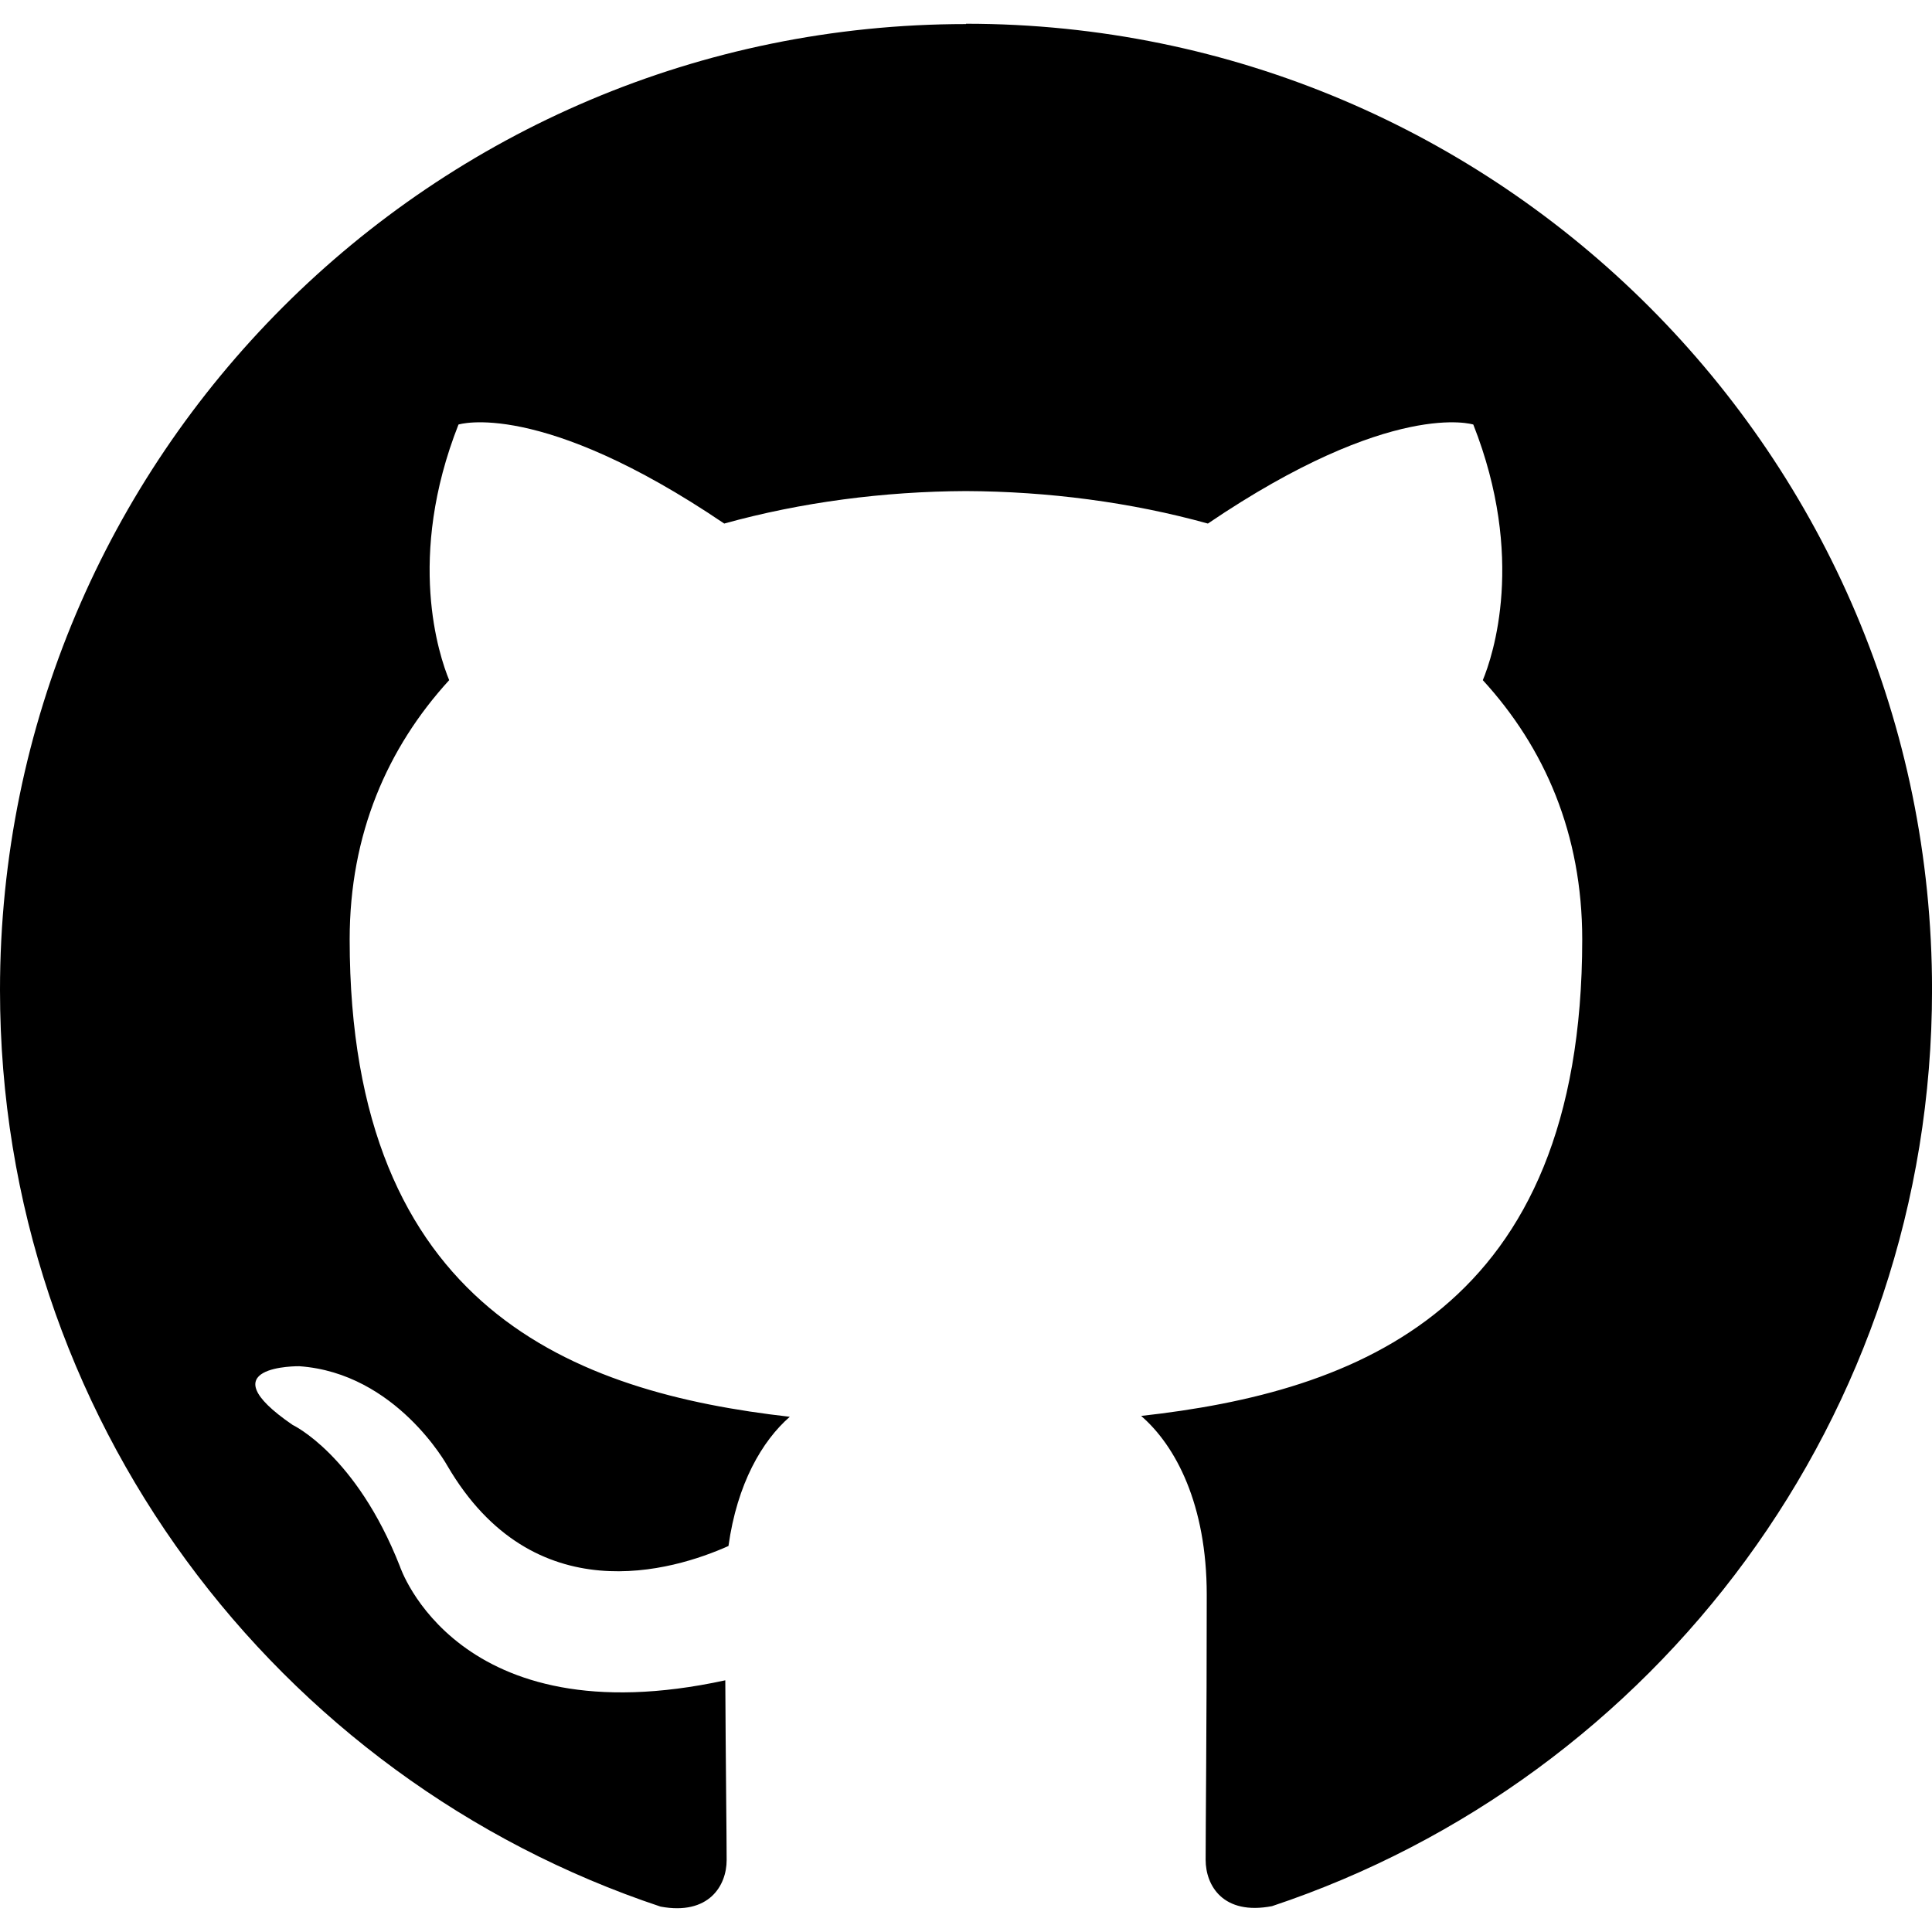
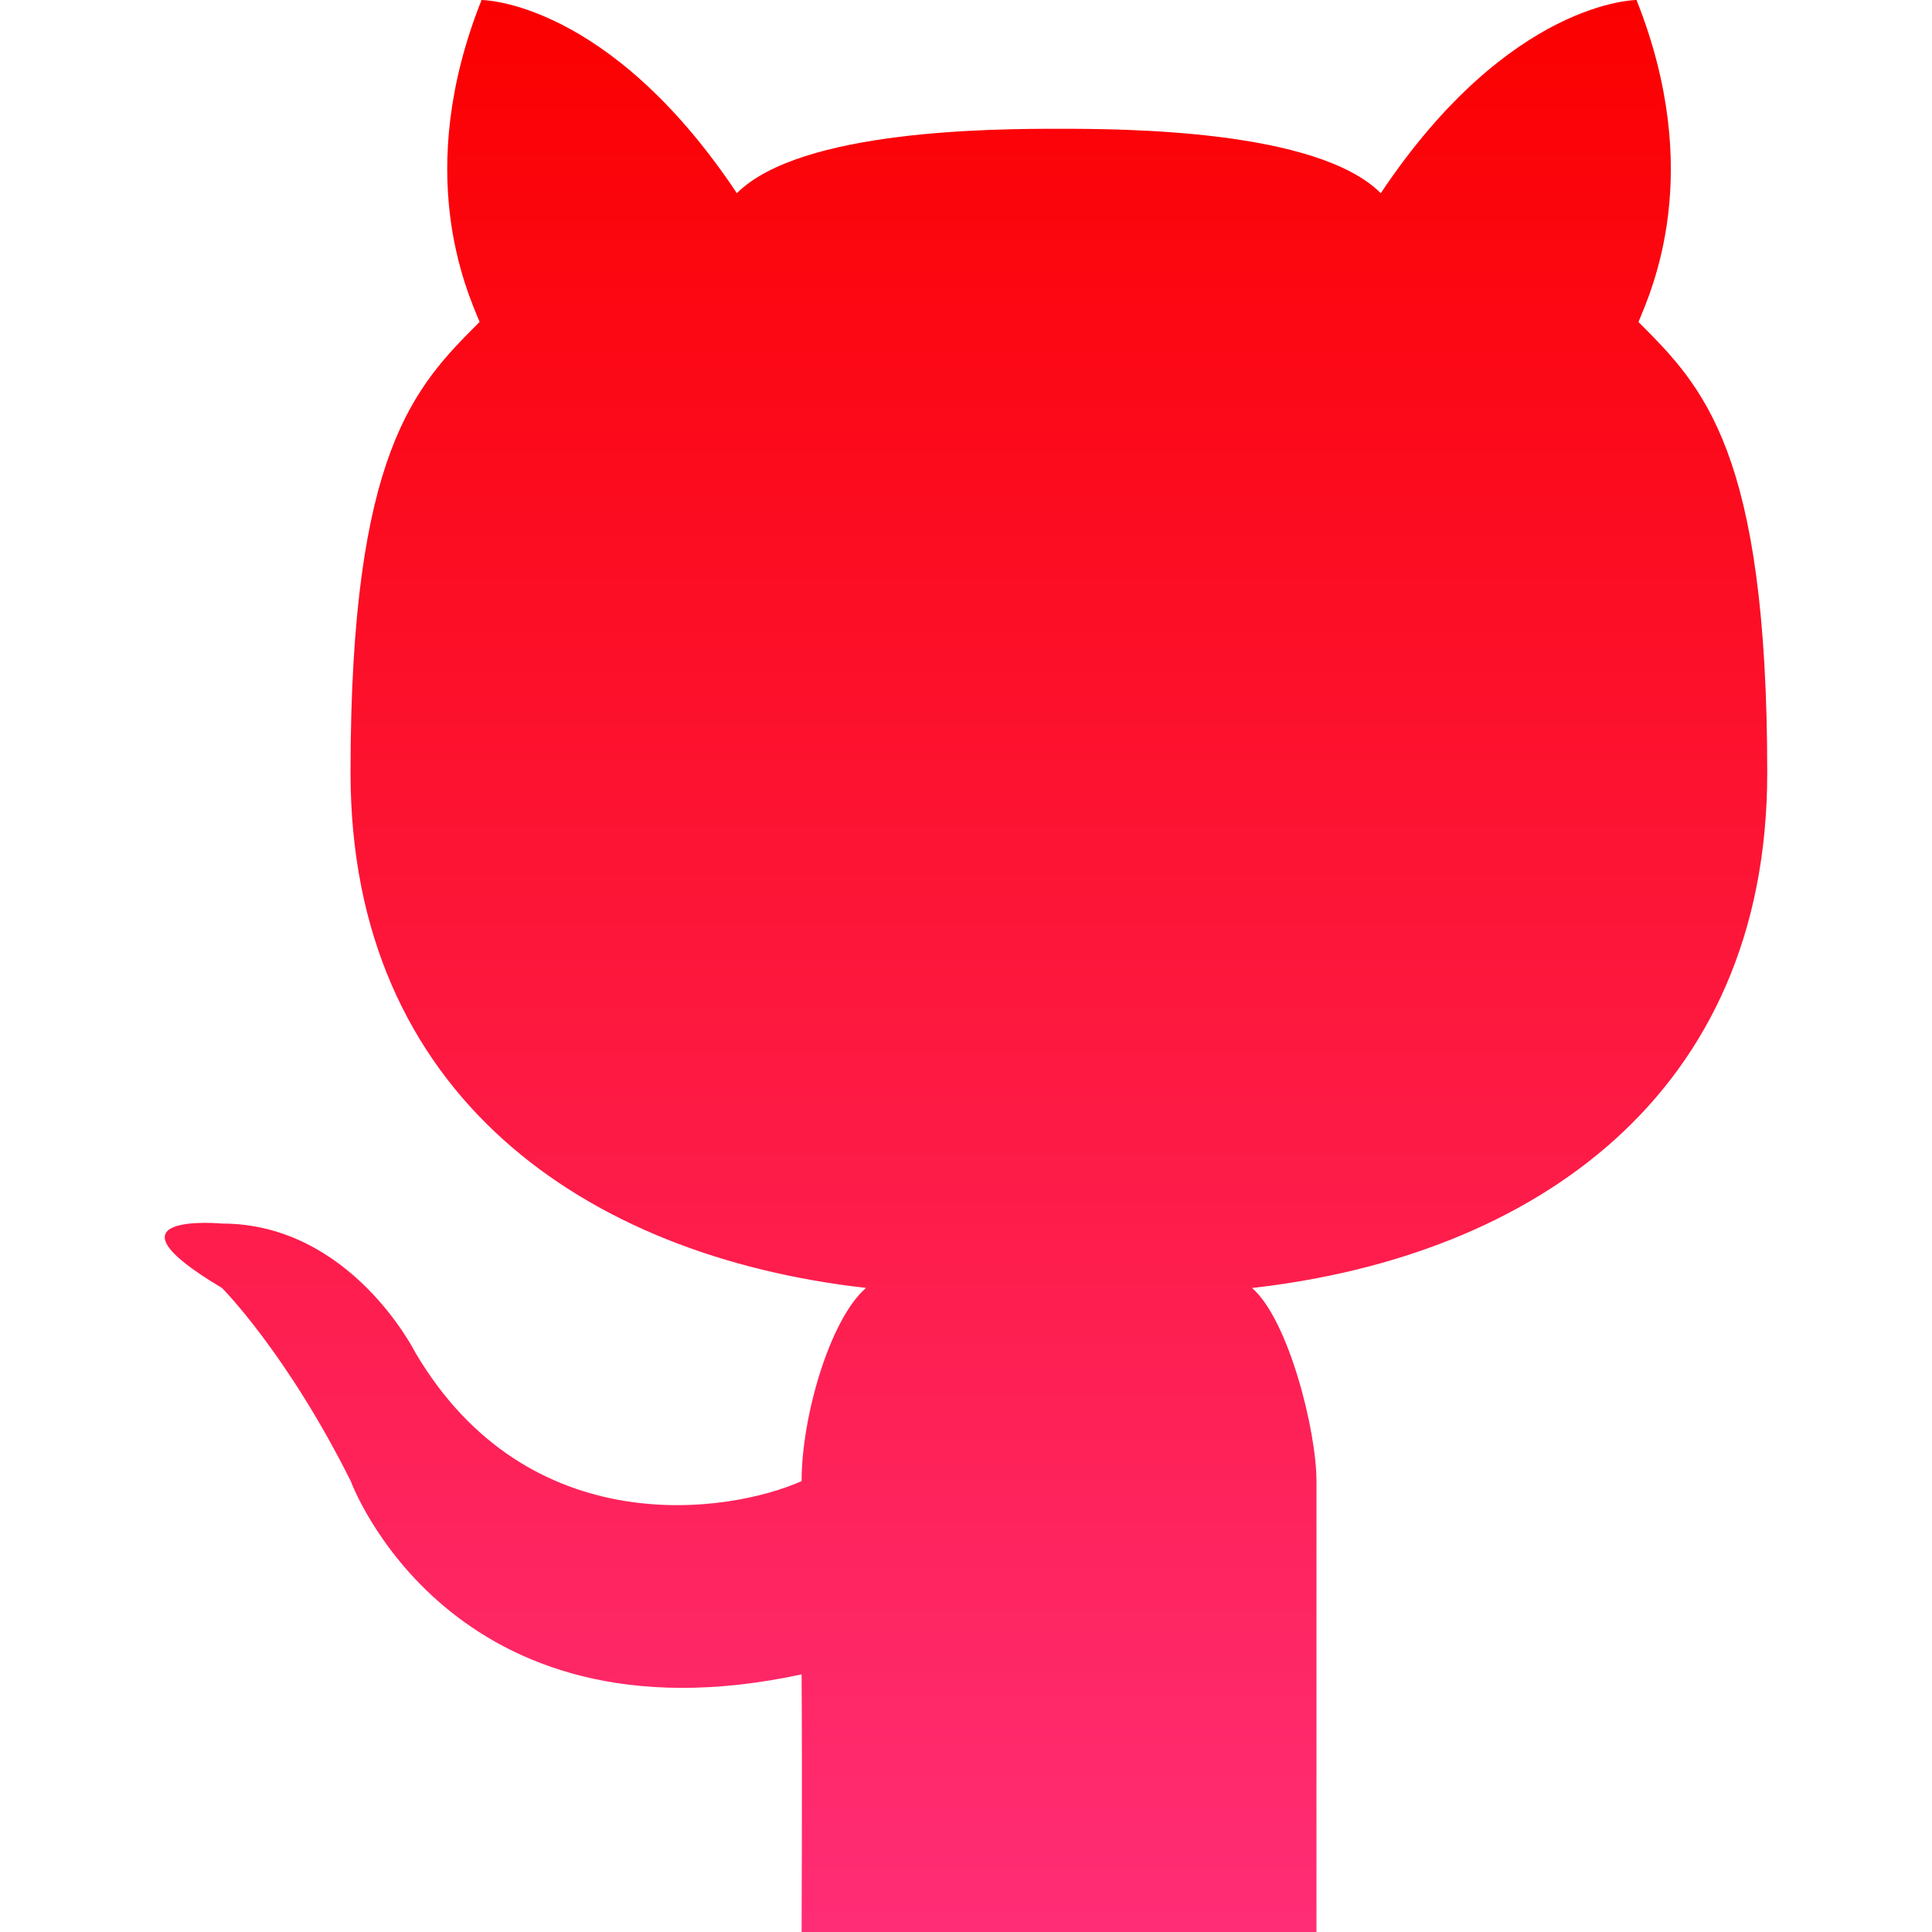
- <svg xmlns="http://www.w3.org/2000/svg" width="64" height="64" shape-rendering="geometricPrecision" text-rendering="geometricPrecision" image-rendering="optimizeQuality" fill-rule="evenodd" clip-rule="evenodd" viewBox="0 0 640 640">
-   <path d="M319.988 7.973C143.293 7.973 0 151.242 0 327.96c0 141.392 91.678 261.298 218.826 303.63 16.004 2.964 21.886-6.957 21.886-15.414 0-7.63-.319-32.835-.449-59.552-89.032 19.359-107.8-37.772-107.8-37.772-14.552-36.993-35.529-46.831-35.529-46.831-29.032-19.879 2.209-19.442 2.209-19.442 32.126 2.245 49.04 32.954 49.04 32.954 28.56 48.922 74.883 34.76 93.131 26.598 2.882-20.681 11.15-34.807 20.315-42.803-71.08-8.067-145.797-35.516-145.797-158.14 0-34.926 12.52-63.485 32.965-85.88-3.33-8.078-14.291-40.606 3.083-84.674 0 0 26.87-8.61 88.029 32.8 25.512-7.075 52.878-10.642 80.056-10.76 27.2.118 54.614 3.673 80.162 10.76 61.076-41.386 87.922-32.8 87.922-32.8 17.398 44.08 6.485 76.631 3.154 84.675 20.516 22.394 32.93 50.953 32.93 85.879 0 122.907-74.883 149.93-146.117 157.856 11.481 9.921 21.733 29.398 21.733 59.233 0 42.792-.366 77.28-.366 87.804 0 8.516 5.764 18.473 21.992 15.354 127.076-42.354 218.637-162.274 218.637-303.582 0-176.695-143.269-319.988-320-319.988l-.023.107z" />
+ <svg xmlns="http://www.w3.org/2000/svg" viewBox="0 0 32 32" id="github">
+   <linearGradient id="a" x1="16" x2="16" y1="32" y2="0" gradientUnits="userSpaceOnUse">
+     <stop offset="0" stop-color="#ff2d76" />
+     <stop offset="1" stop-color="#fb0000" />
+   </linearGradient>
+   <path fill="url(#a)" d="M21.806 32h-8.529s.012-2.531 0-4.267c-5.838 1.257-7.467-3.2-7.467-3.2-1.067-2.133-2.133-3.2-2.133-3.2-2.133-1.267 0-1.067 0-1.067 2.133 0 3.2 2.133 3.2 2.133 1.872 3.179 5.203 2.667 6.4 2.133 0-1.067.467-2.679 1.067-3.2-4.659-.525-8.538-3.2-8.538-8.533s1.071-6.4 2.138-7.467C7.728 4.807 6.835 2.864 7.976 0c0 0 2.096 0 4.229 3.2 1.057-1.057 4.267-1.067 5.334-1.067 1.065 0 4.275.01 5.331 1.067C25.005 0 27.106 0 27.106 0c1.14 2.864.249 4.807.032 5.333 1.067 1.067 2.133 2.133 2.133 7.467s-3.873 8.009-8.533 8.533c.601.521 1.067 2.356 1.067 3.2V32h.001z" />
</svg>
